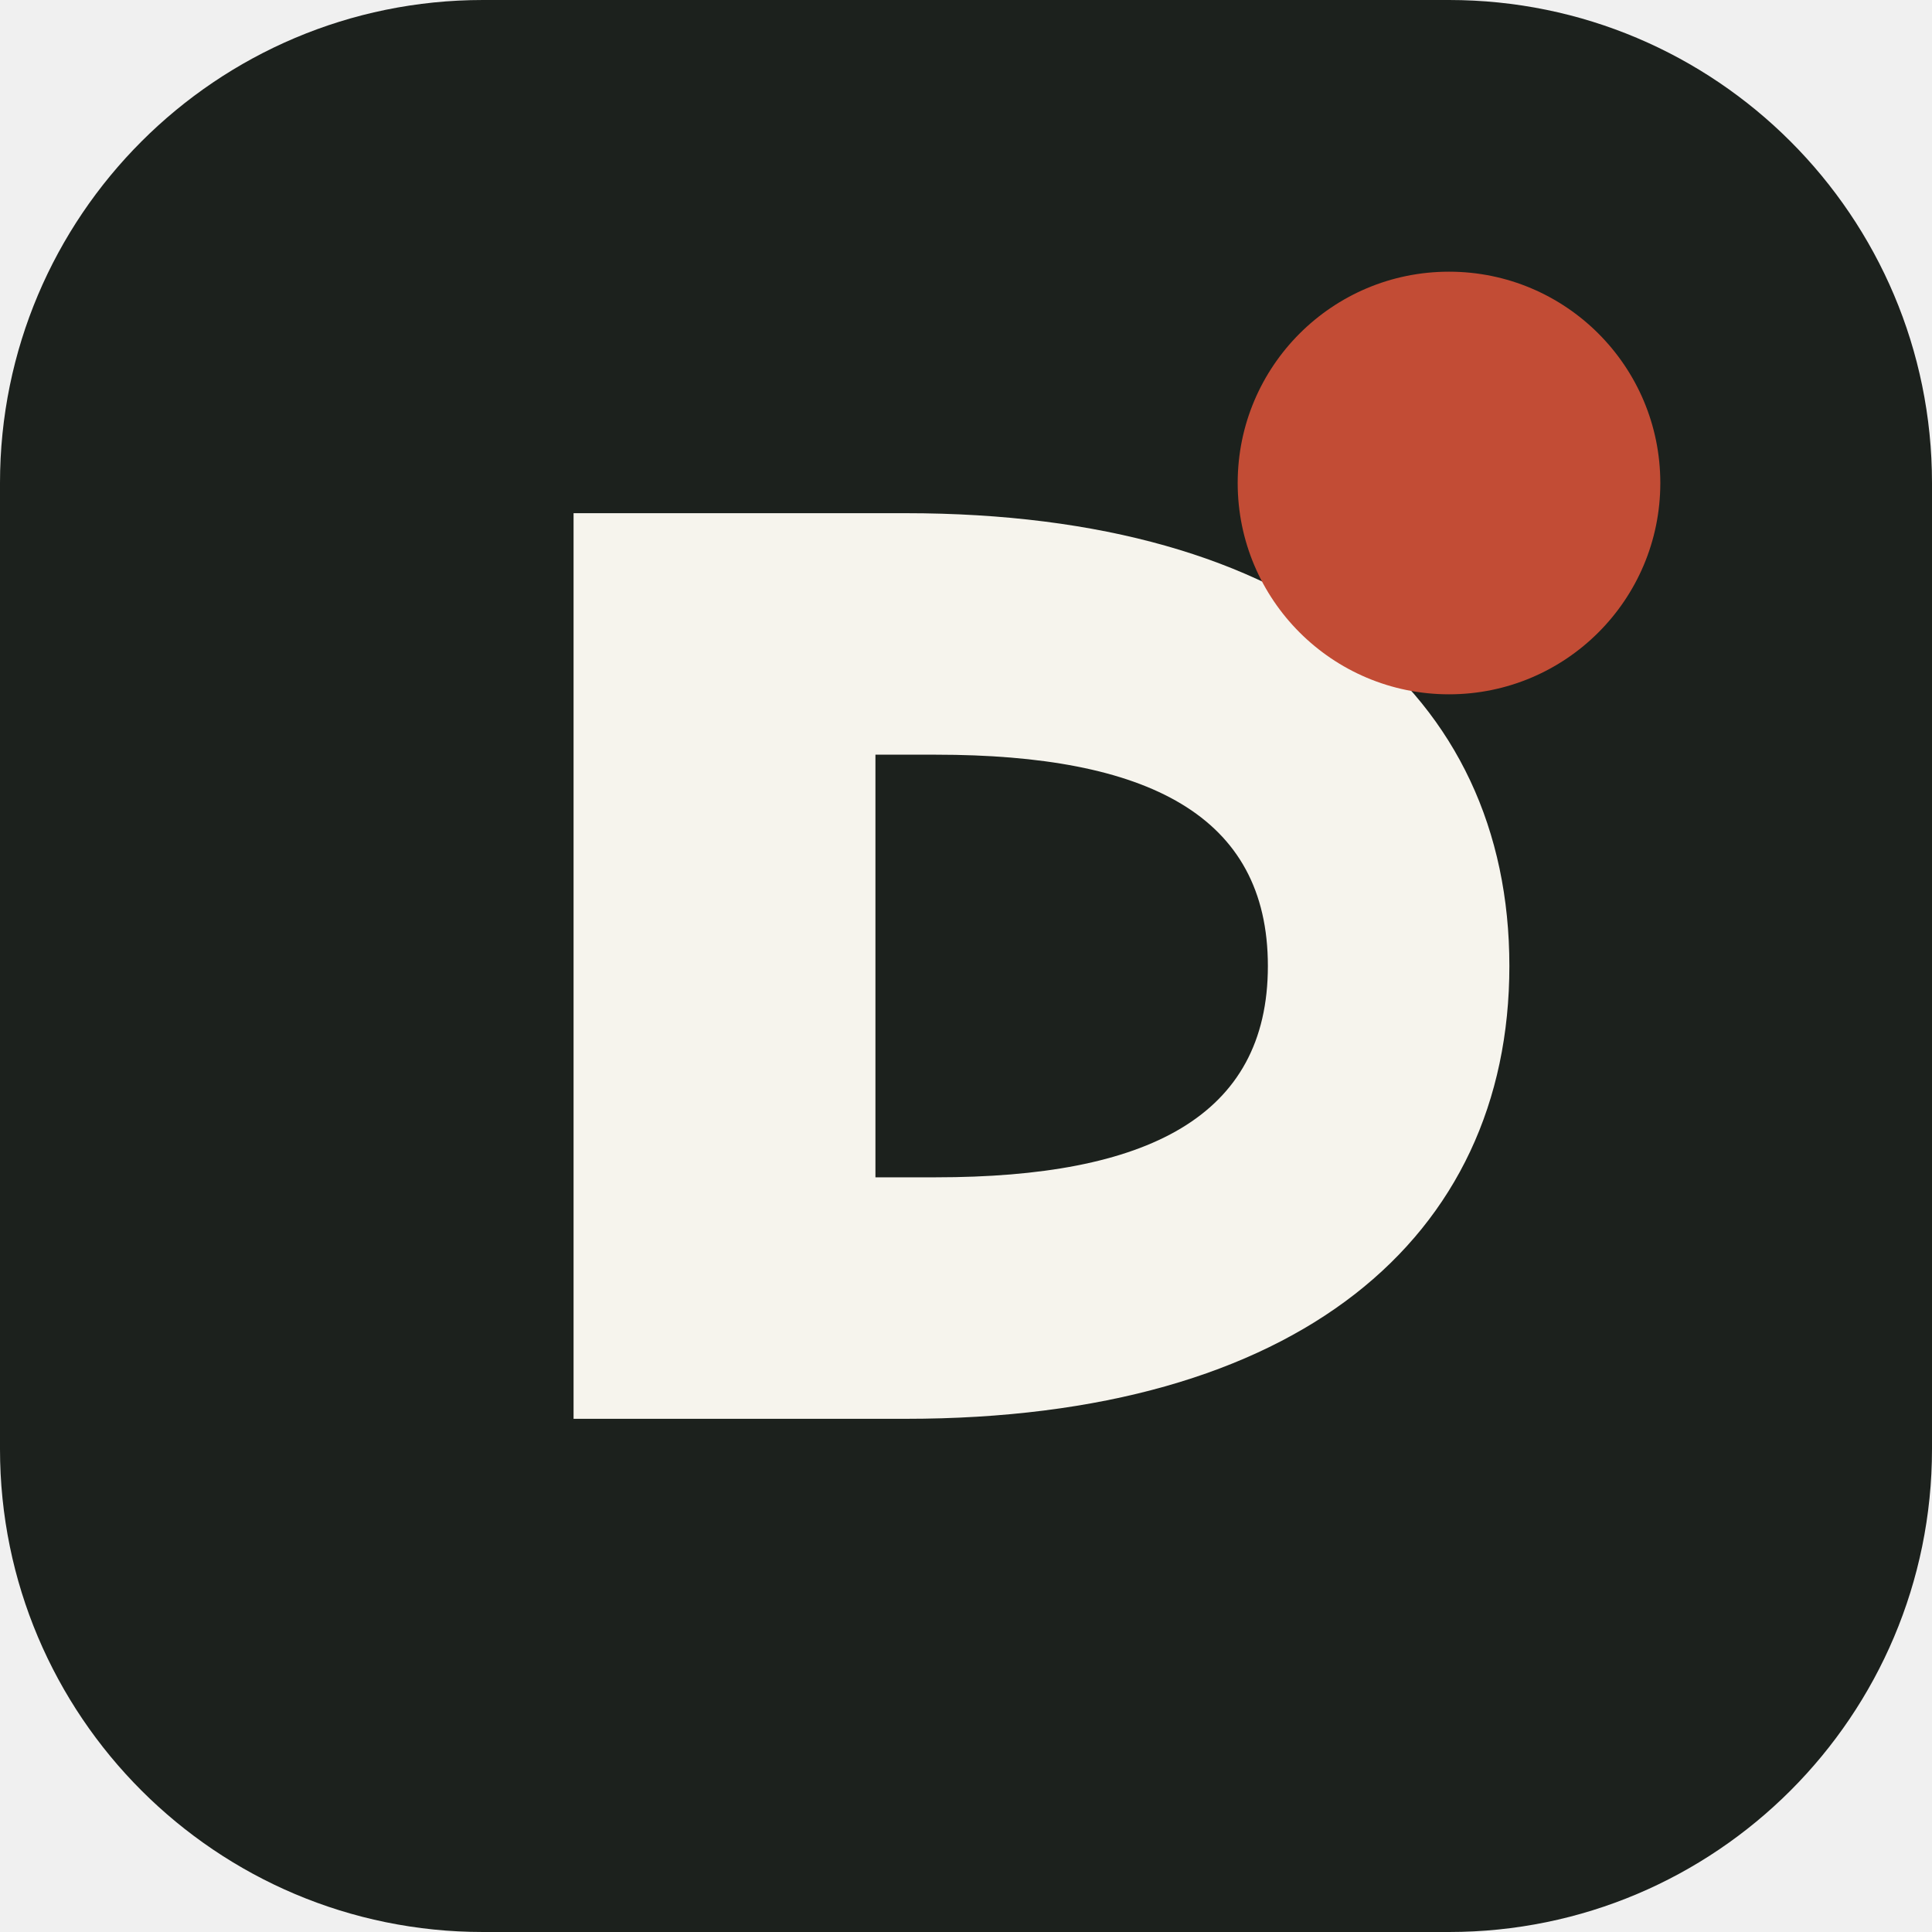
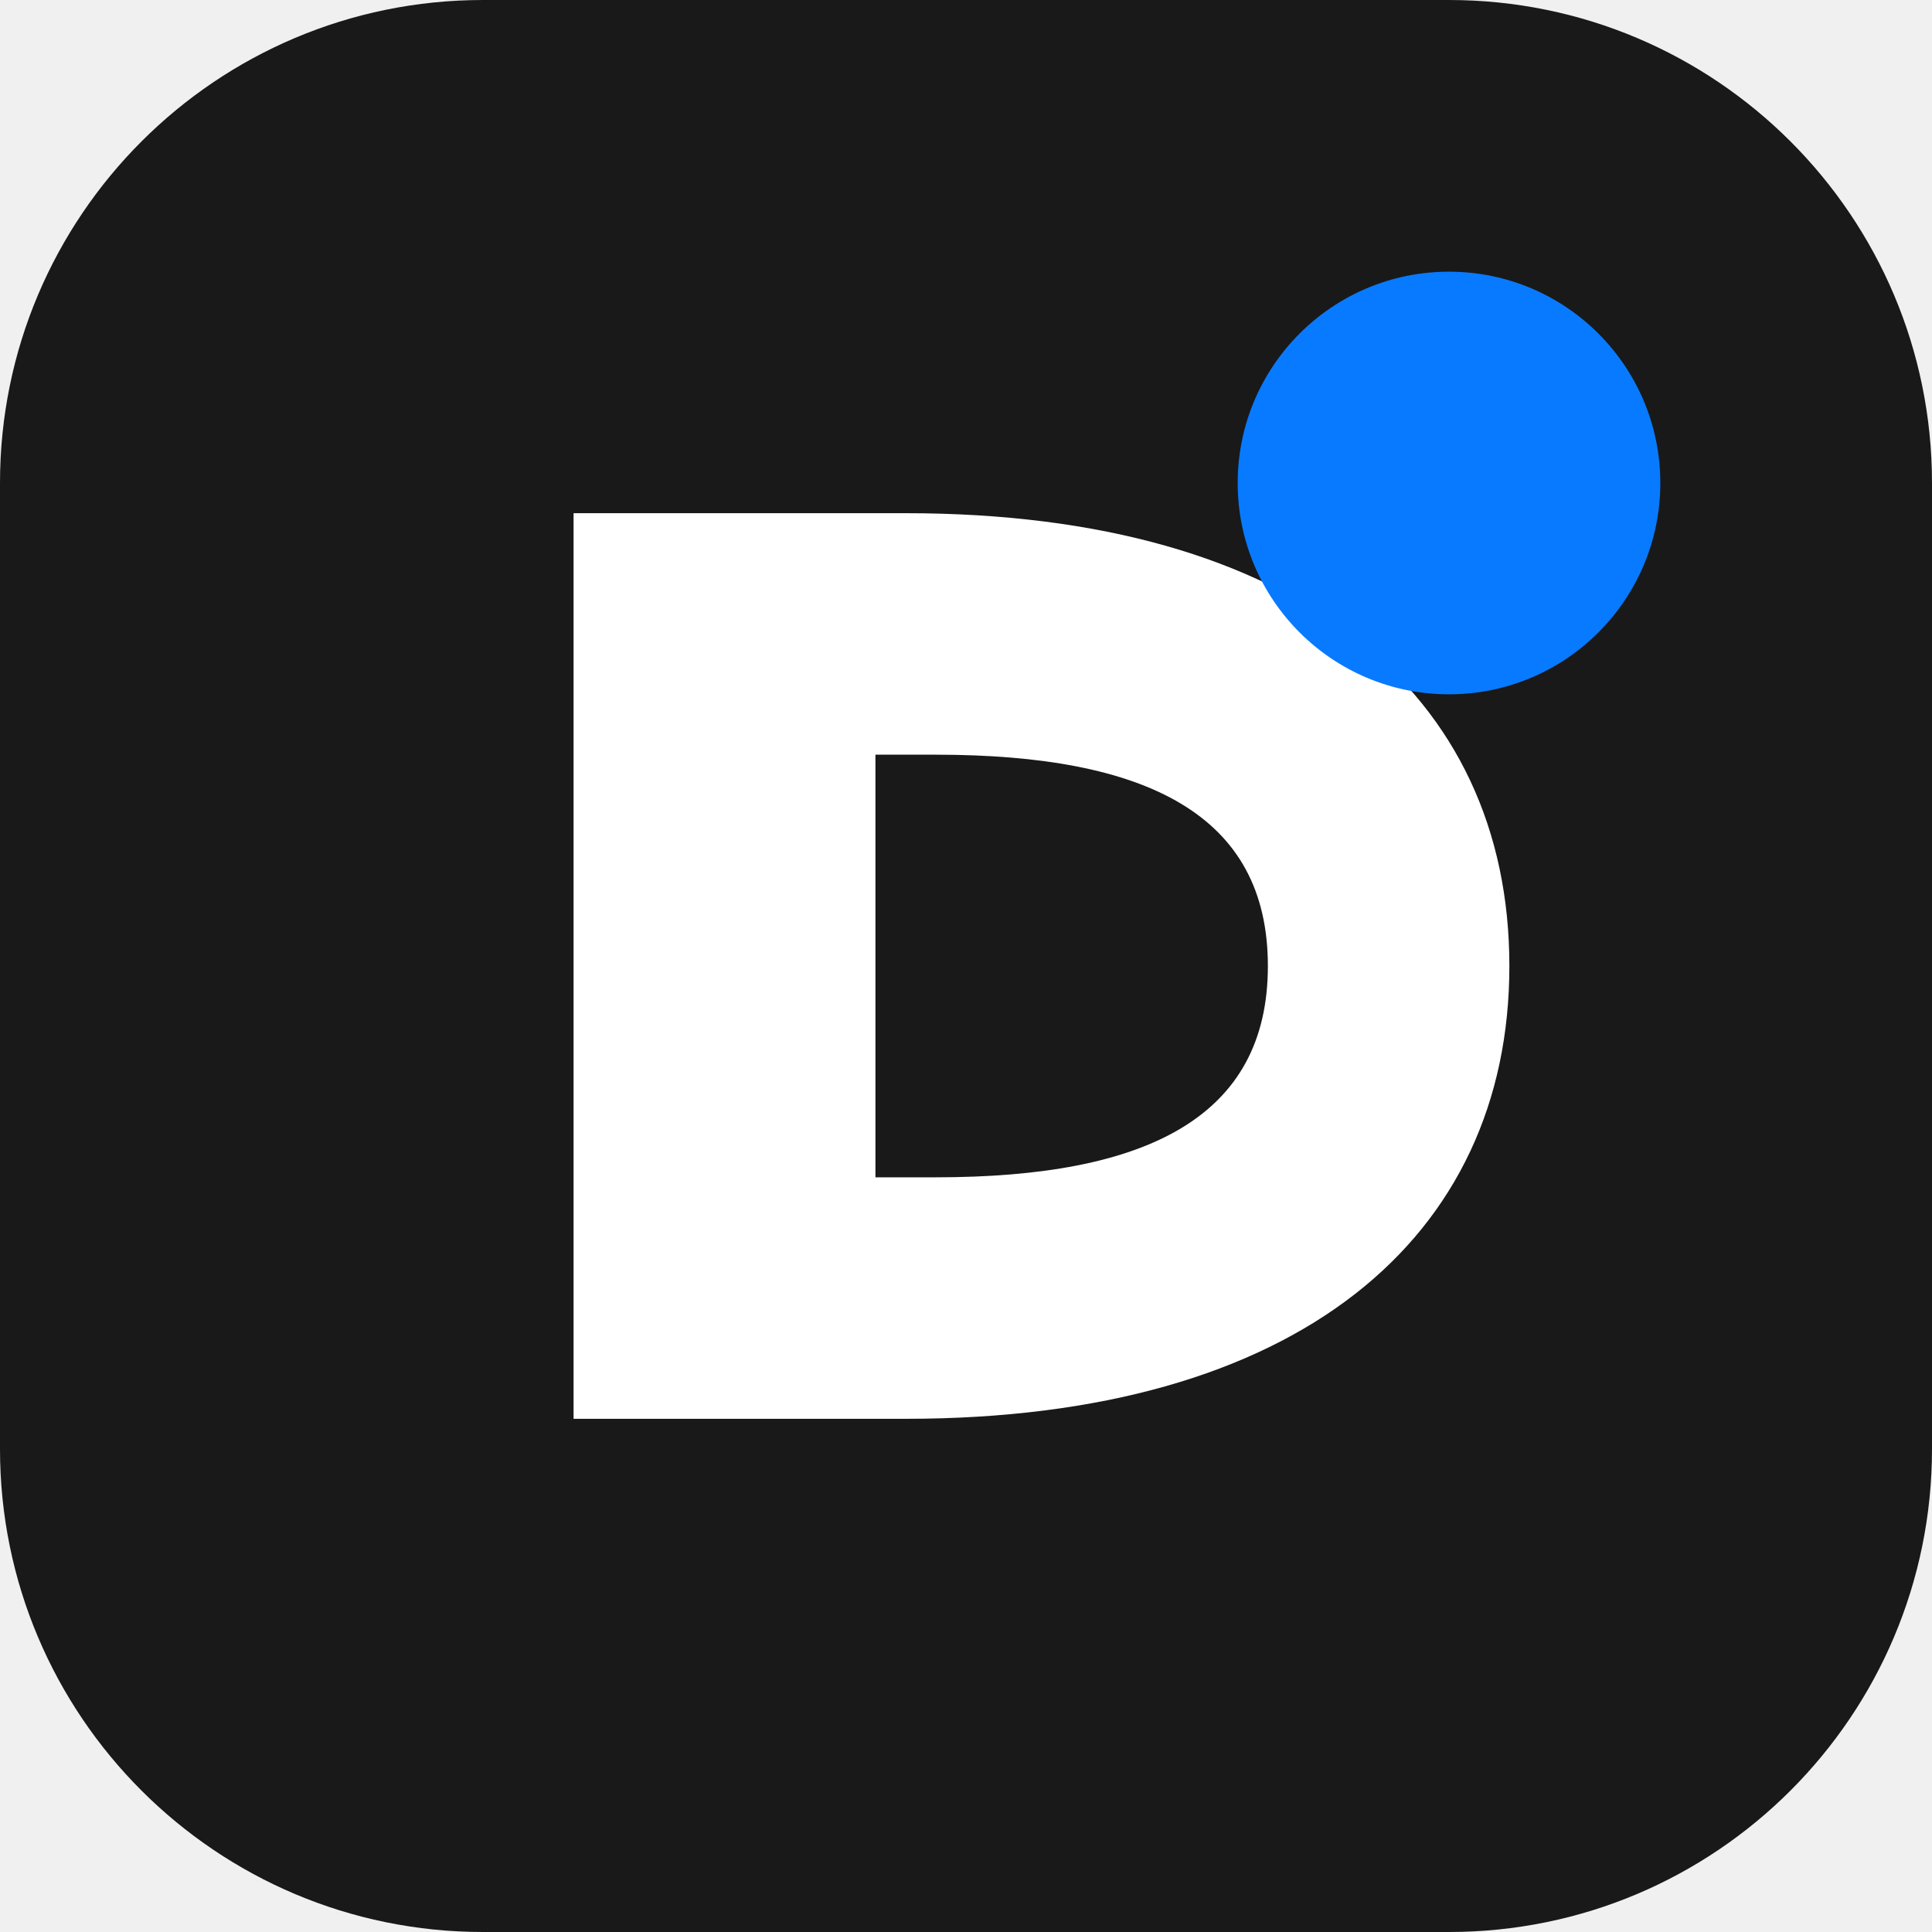
<svg xmlns="http://www.w3.org/2000/svg" viewBox="0 0 64 64">
-   <rect width="64" height="64" rx="16" fill="#1c211d" />
-   <path d="M19 17h11c13 0 20 6 20 15S43 47 30 47H19V17zm10 8v14h2c7 0 11-2 11-7s-4-7-11-7h-2z" fill="#f6f4ed" />
-   <circle cx="48" cy="16" r="7" fill="#c24c35" />
+   <rect width="64" height="64" rx="16" fill="#191919" />
+   <path d="M19 17h11c13 0 20 6 20 15S43 47 30 47H19V17zm10 8v14h2c7 0 11-2 11-7s-4-7-11-7h-2z" fill="#fff" />
+   <circle cx="48" cy="16" r="7" fill="#087aff" />
</svg>
